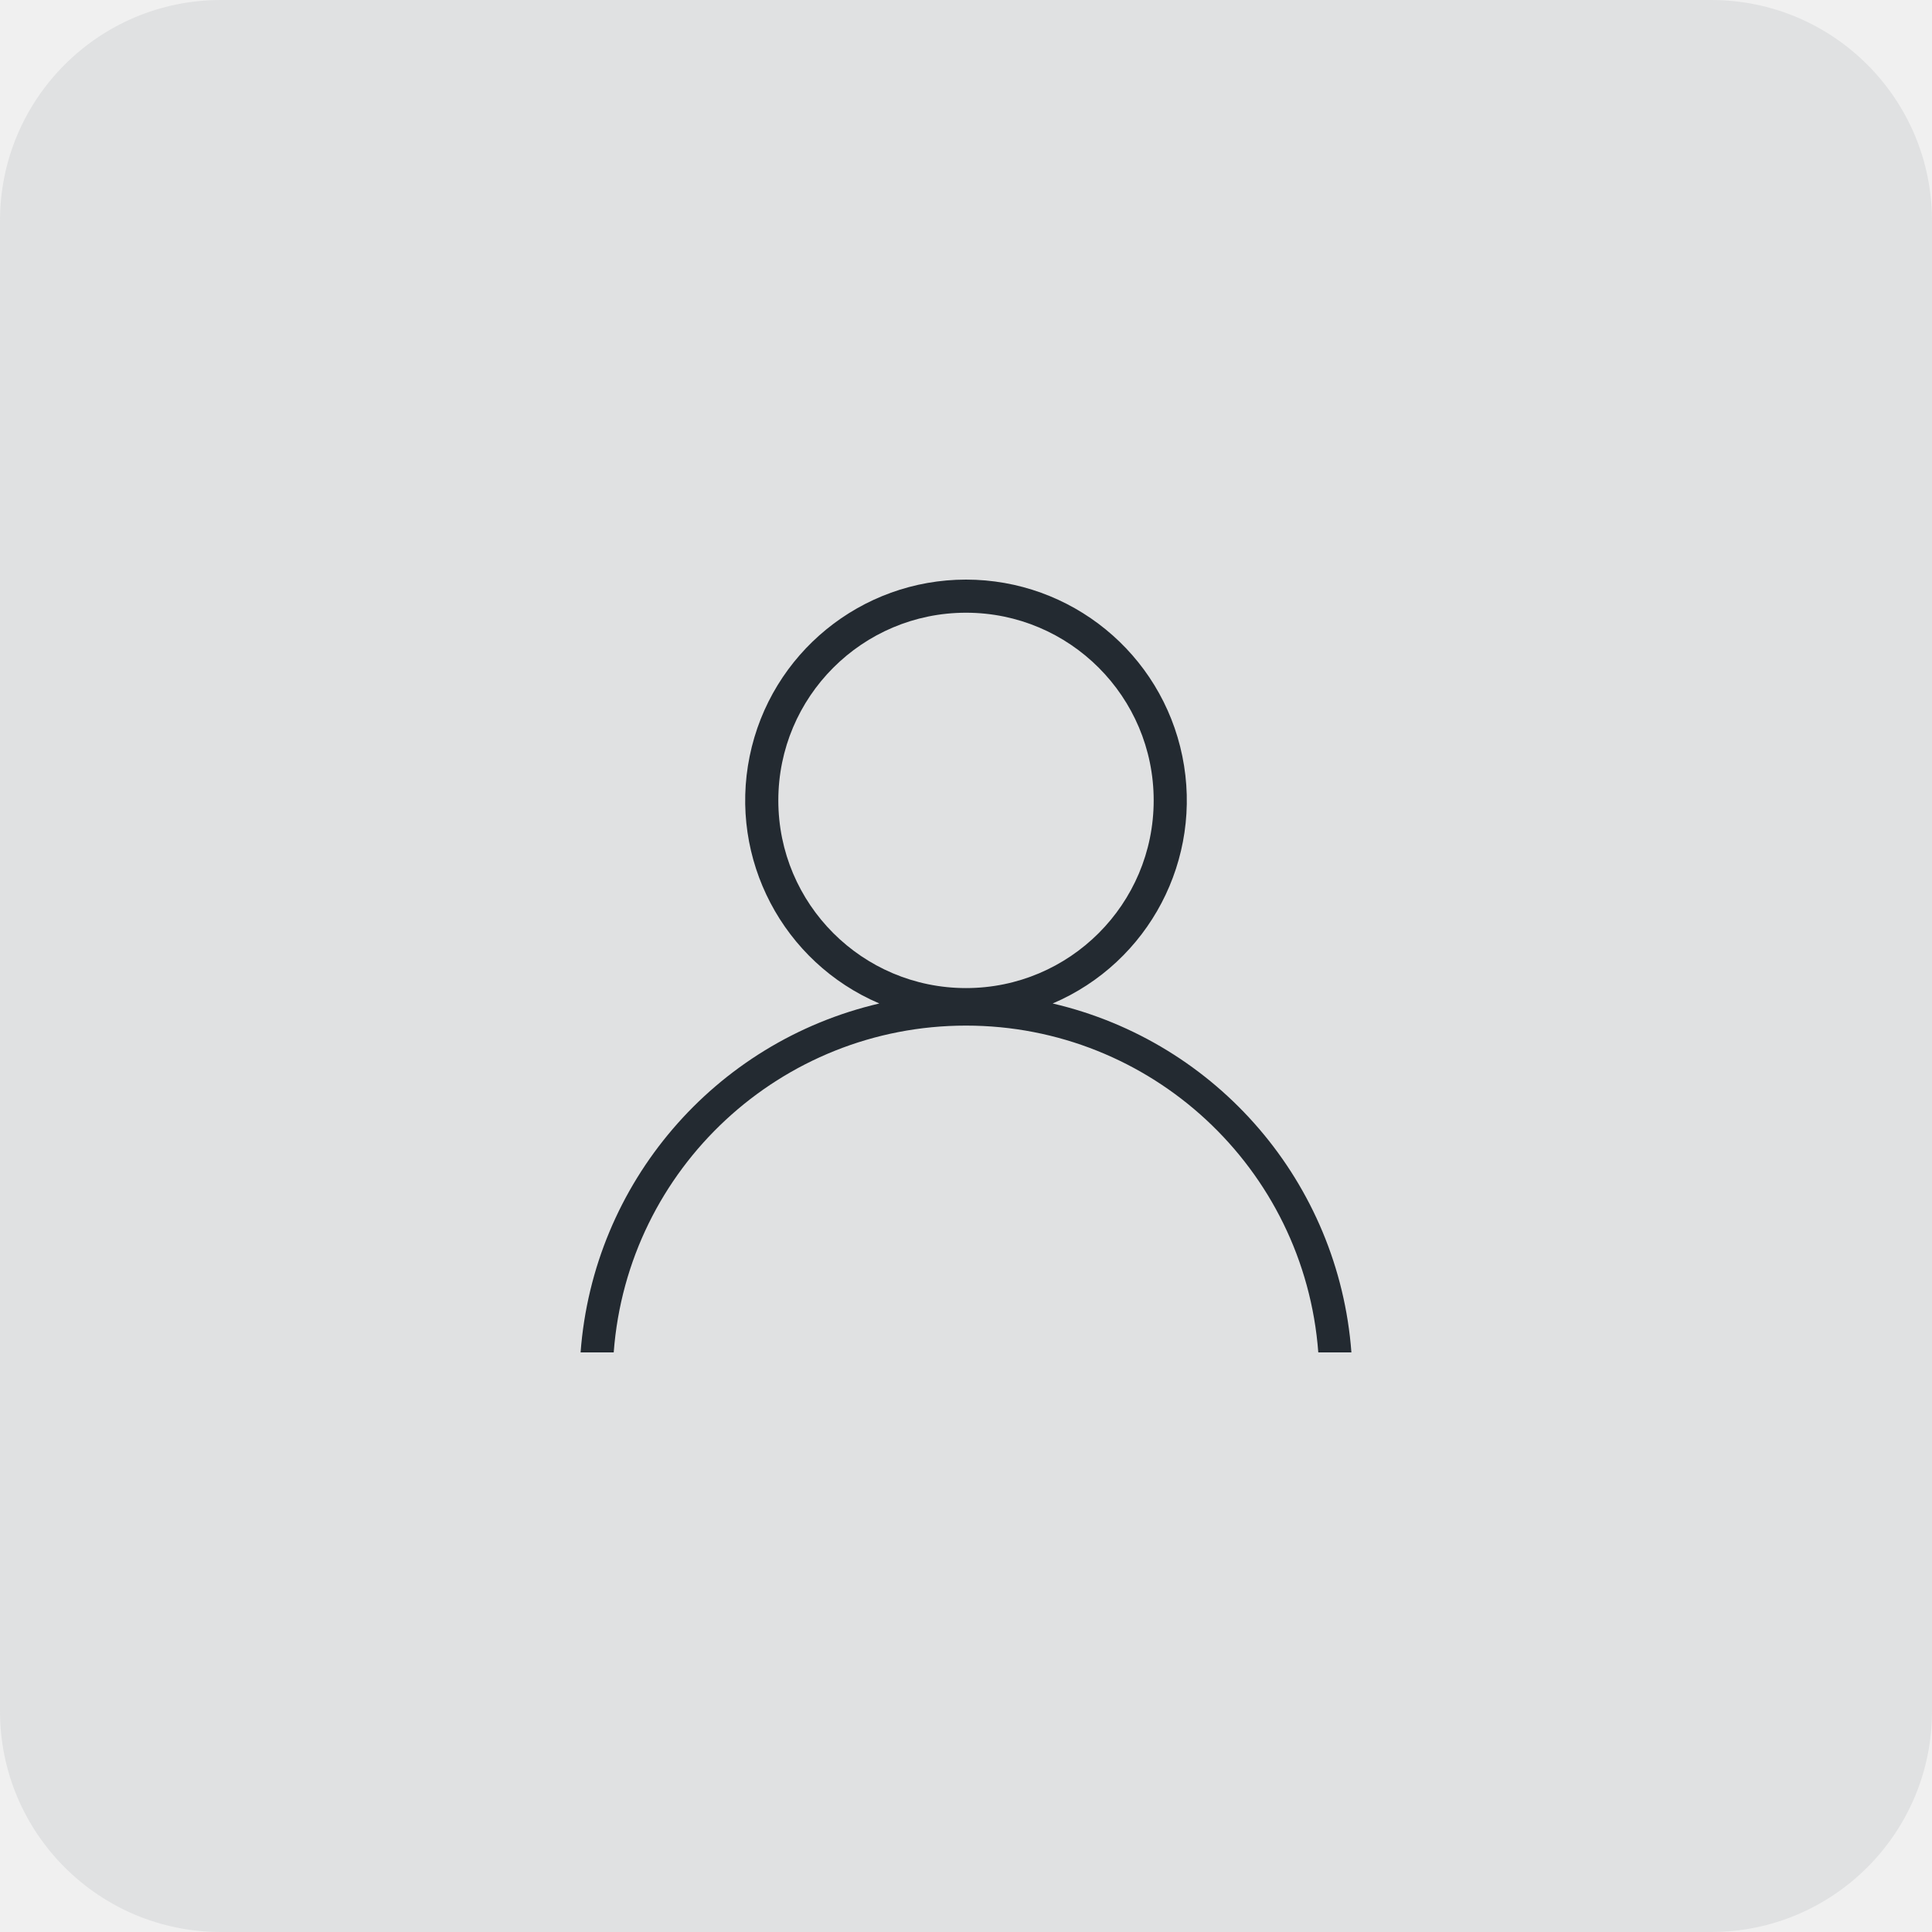
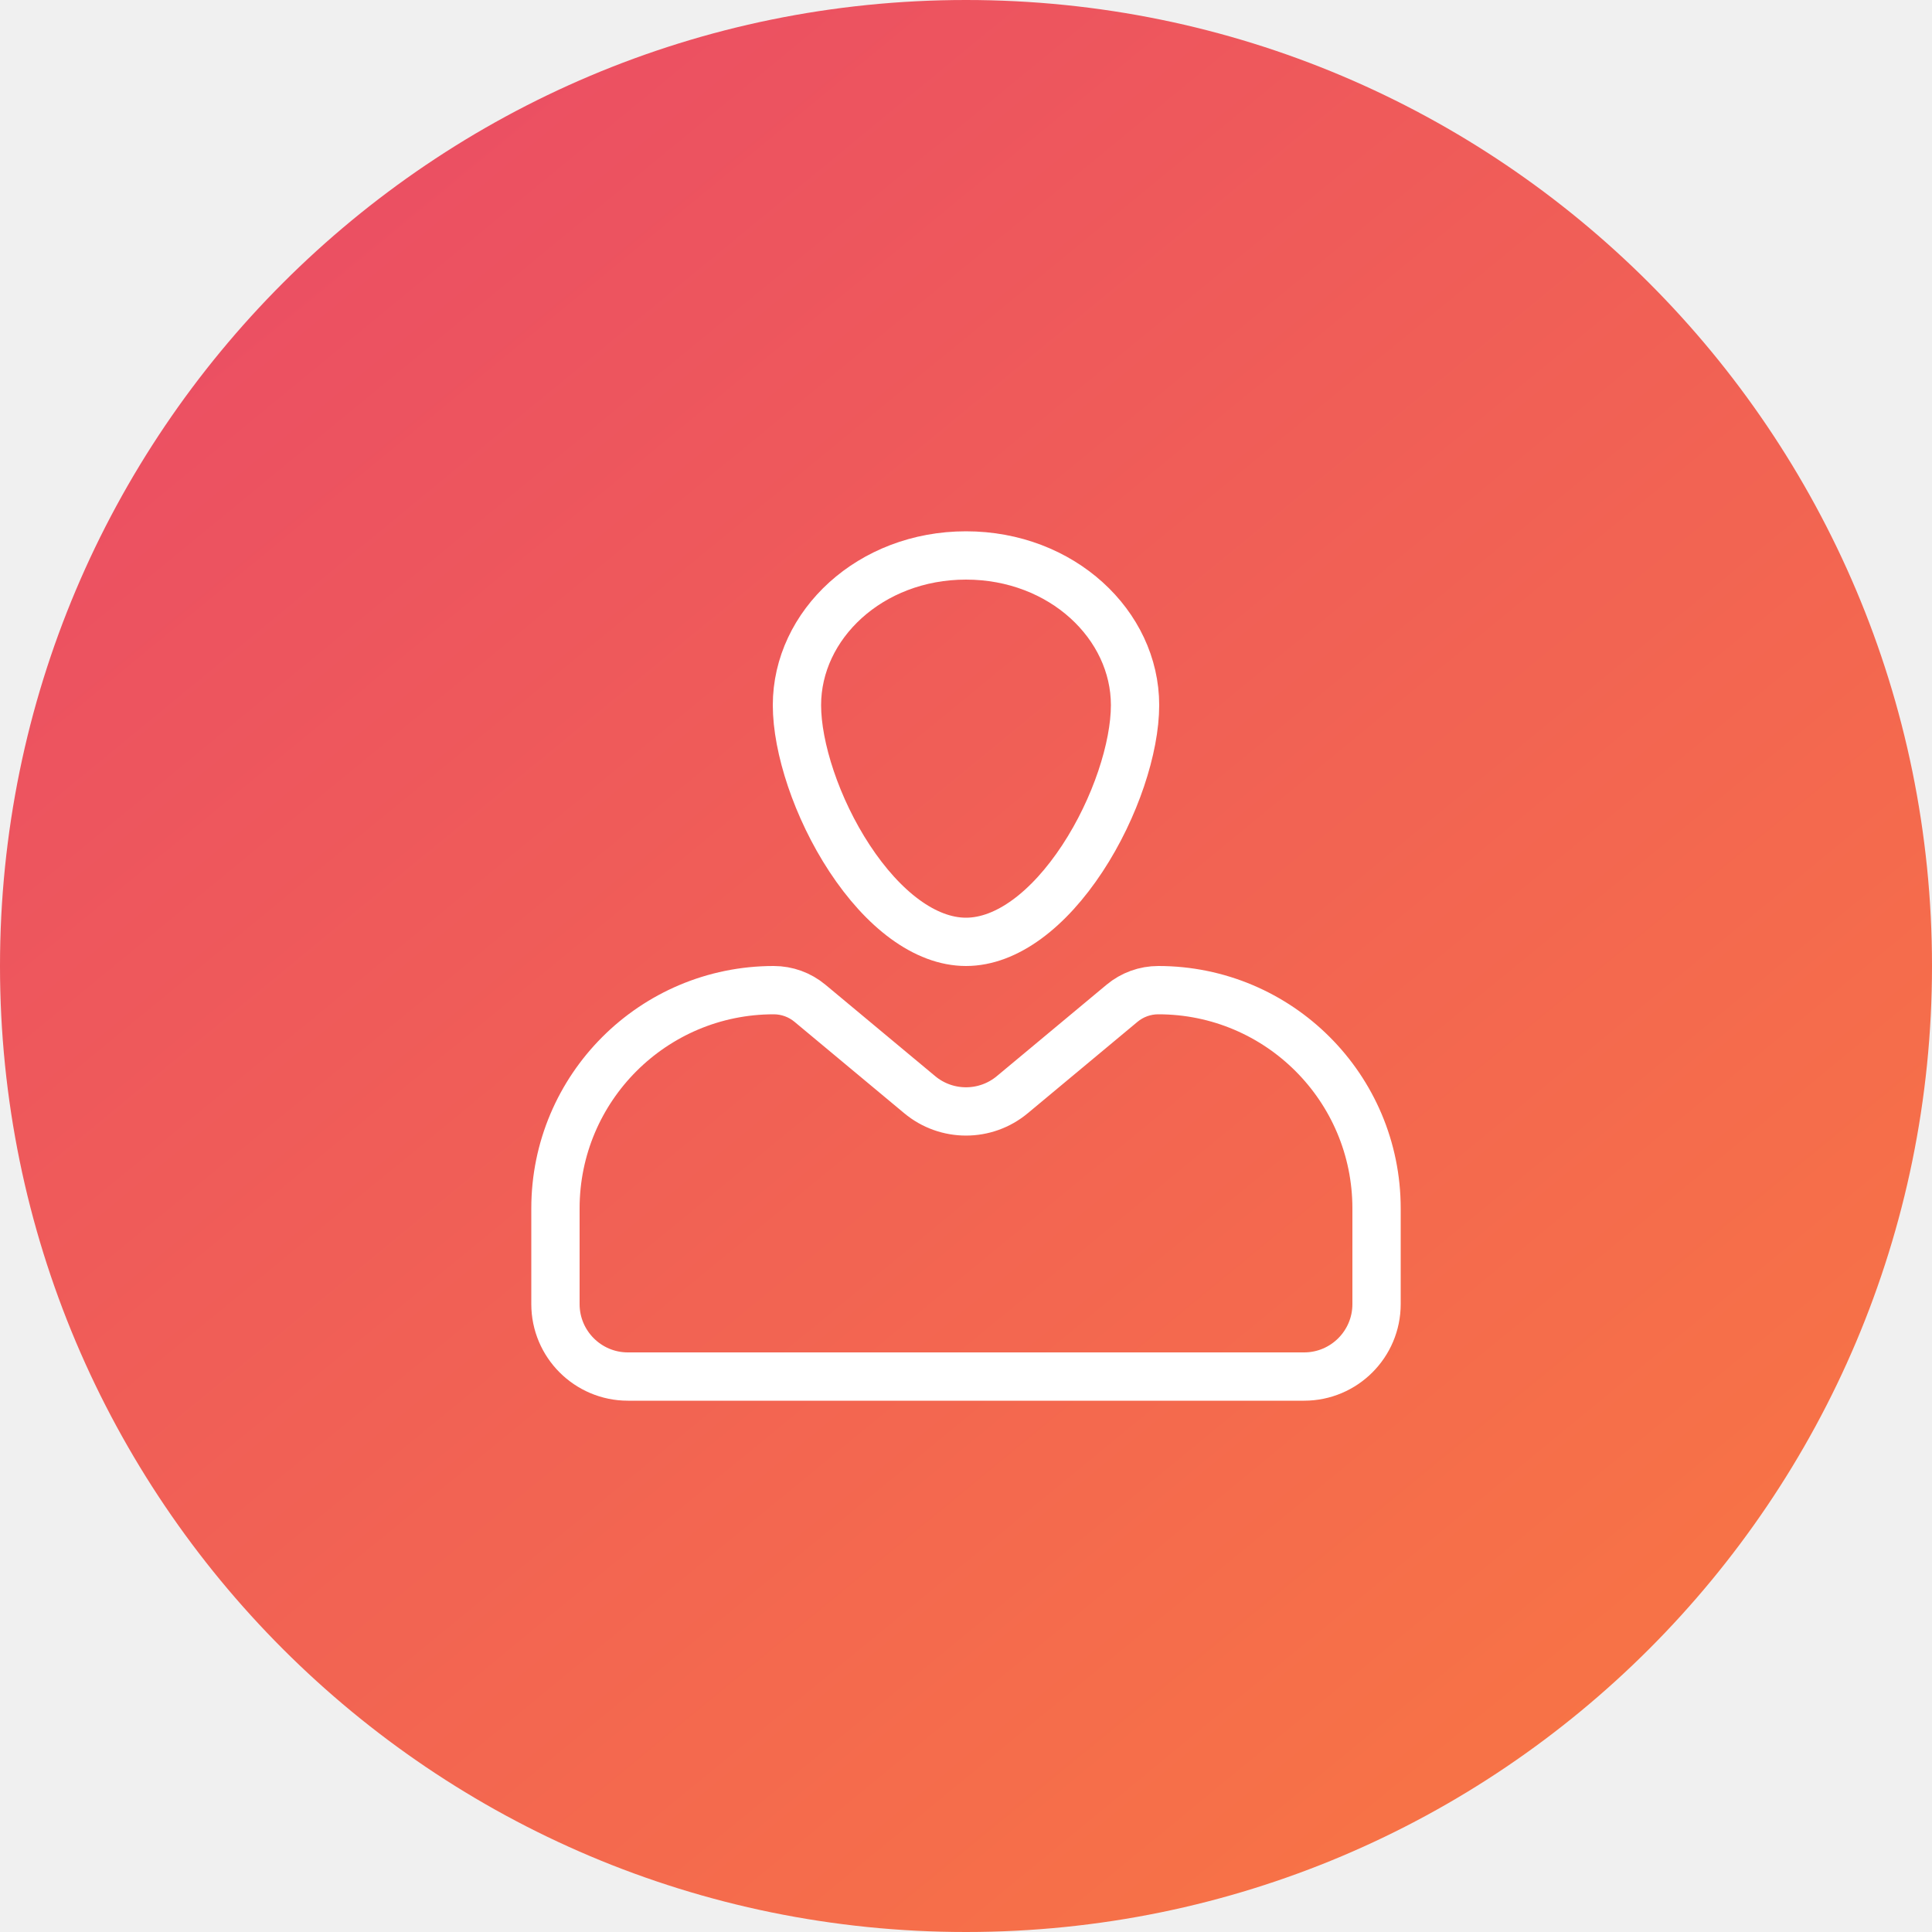
- <svg xmlns="http://www.w3.org/2000/svg" width="35" height="35" viewBox="0 0 35 35">
-   <g id="my-account-icon" transform="translate(-932 -5385)">
-     <rect id="Rectangle_1110" data-name="Rectangle 1110" width="35" height="35" rx="4" transform="translate(932 5385)" fill="#e0e1e2" />
-     <path id="application-outline" d="M.6,14H0A7.027,7.027,0,0,1,5.412,7.679a4,4,0,1,1,3.14,0A7.029,7.029,0,0,1,13.964,14h-.6A6.4,6.4,0,0,0,.6,14h0ZM3.582,4A3.4,3.4,0,1,0,6.982.6,3.4,3.4,0,0,0,3.582,4Z" transform="translate(942.518 5395.5)" fill="#232a31" />
-   </g>
+ <svg xmlns="http://www.w3.org/2000/svg" width="40" height="40" viewBox="0 0 40 40" fill="none">
+   <circle cx="20" cy="20" r="20" fill="url(#paint0_linear_1115_13255)" />
+   <path d="M23.5 14.6C23.5 15.474 23.095 16.73 22.411 17.771C21.715 18.83 20.845 19.5 20 19.5C19.155 19.5 18.285 18.83 17.589 17.771C16.905 16.73 16.5 15.474 16.5 14.6C16.5 12.936 18.016 11.5 20 11.5C21.984 11.5 23.5 12.936 23.5 14.6Z" stroke="white" />
+   <path d="M11.5 25.019C11.5 22.523 13.523 20.5 16.019 20.5C16.294 20.5 16.559 20.596 16.77 20.772L19.04 22.663C19.596 23.127 20.404 23.127 20.96 22.663L23.23 20.772C23.441 20.596 23.706 20.5 23.981 20.5C26.477 20.5 28.5 22.523 28.5 25.019V27C28.5 27.828 27.828 28.5 27 28.5H13C12.172 28.5 11.5 27.828 11.5 27V25.019Z" stroke="white" />
+   <defs>
+     <linearGradient id="paint0_linear_1115_13255" x1="7" y1="3.5" x2="37" y2="40" gradientUnits="userSpaceOnUse">
+       <stop stop-color="#EB4F63" />
+       <stop offset="1" stop-color="#F97842" />
+     </linearGradient>
+   </defs>
</svg>
